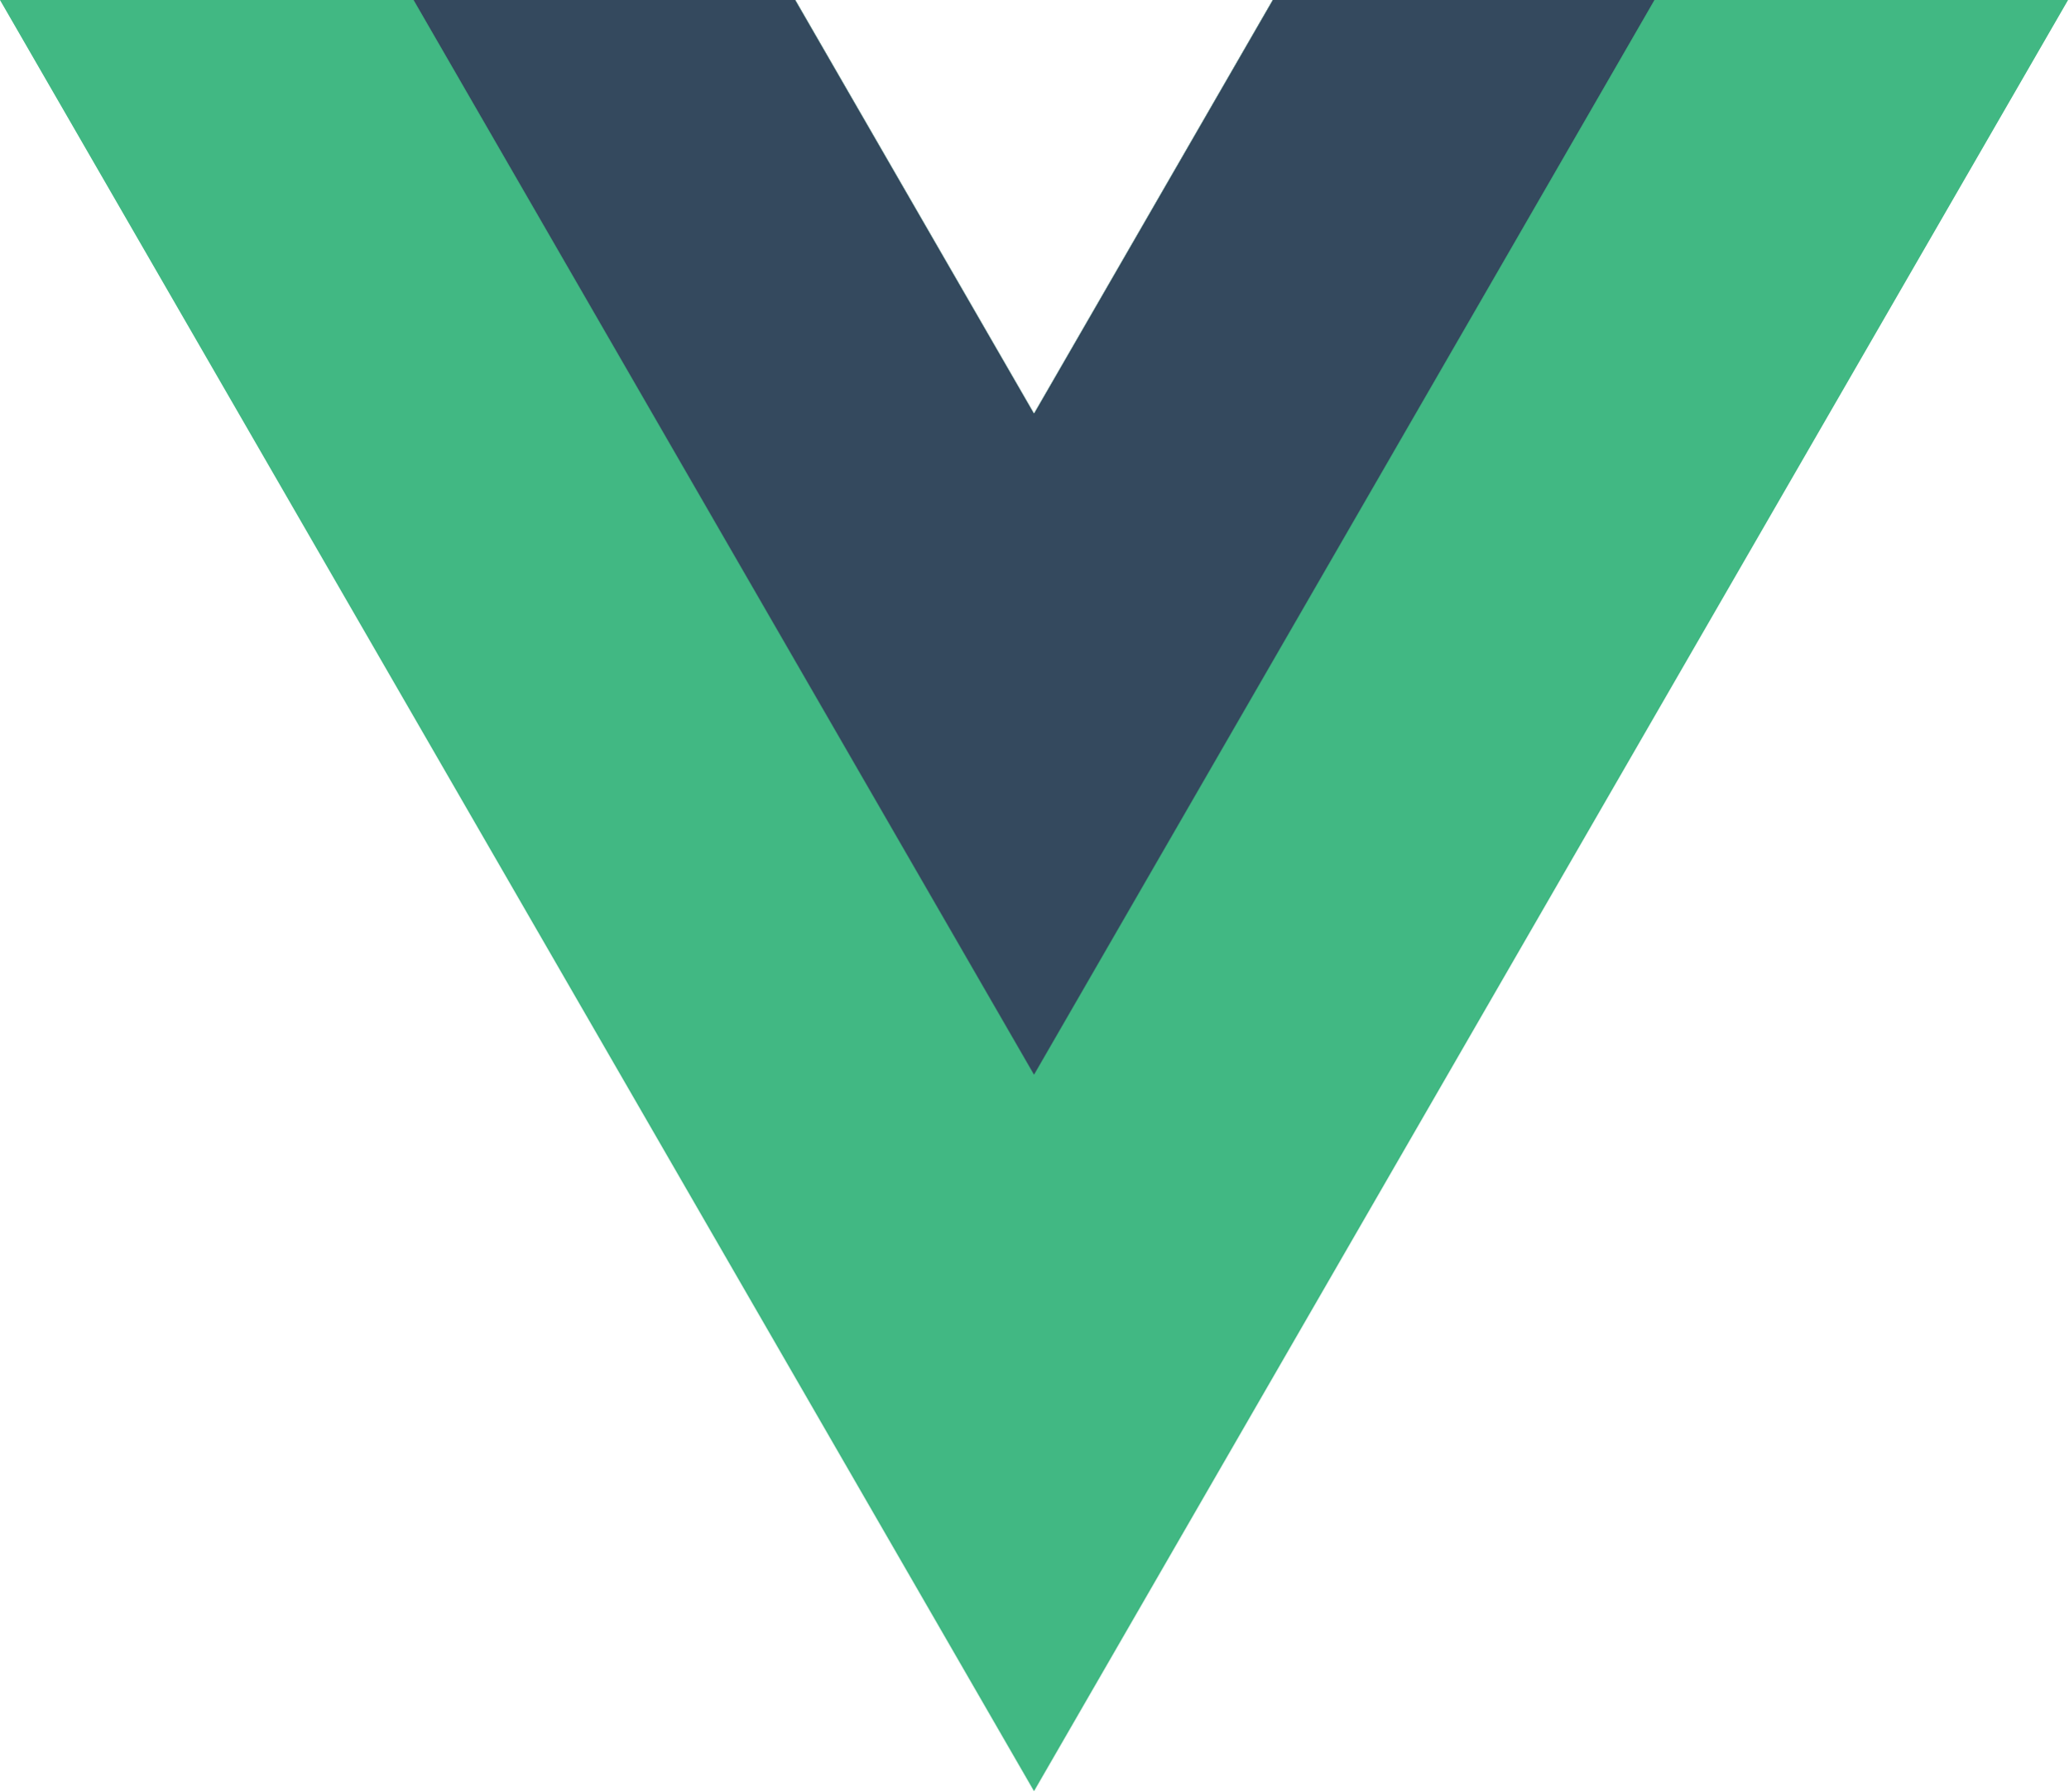
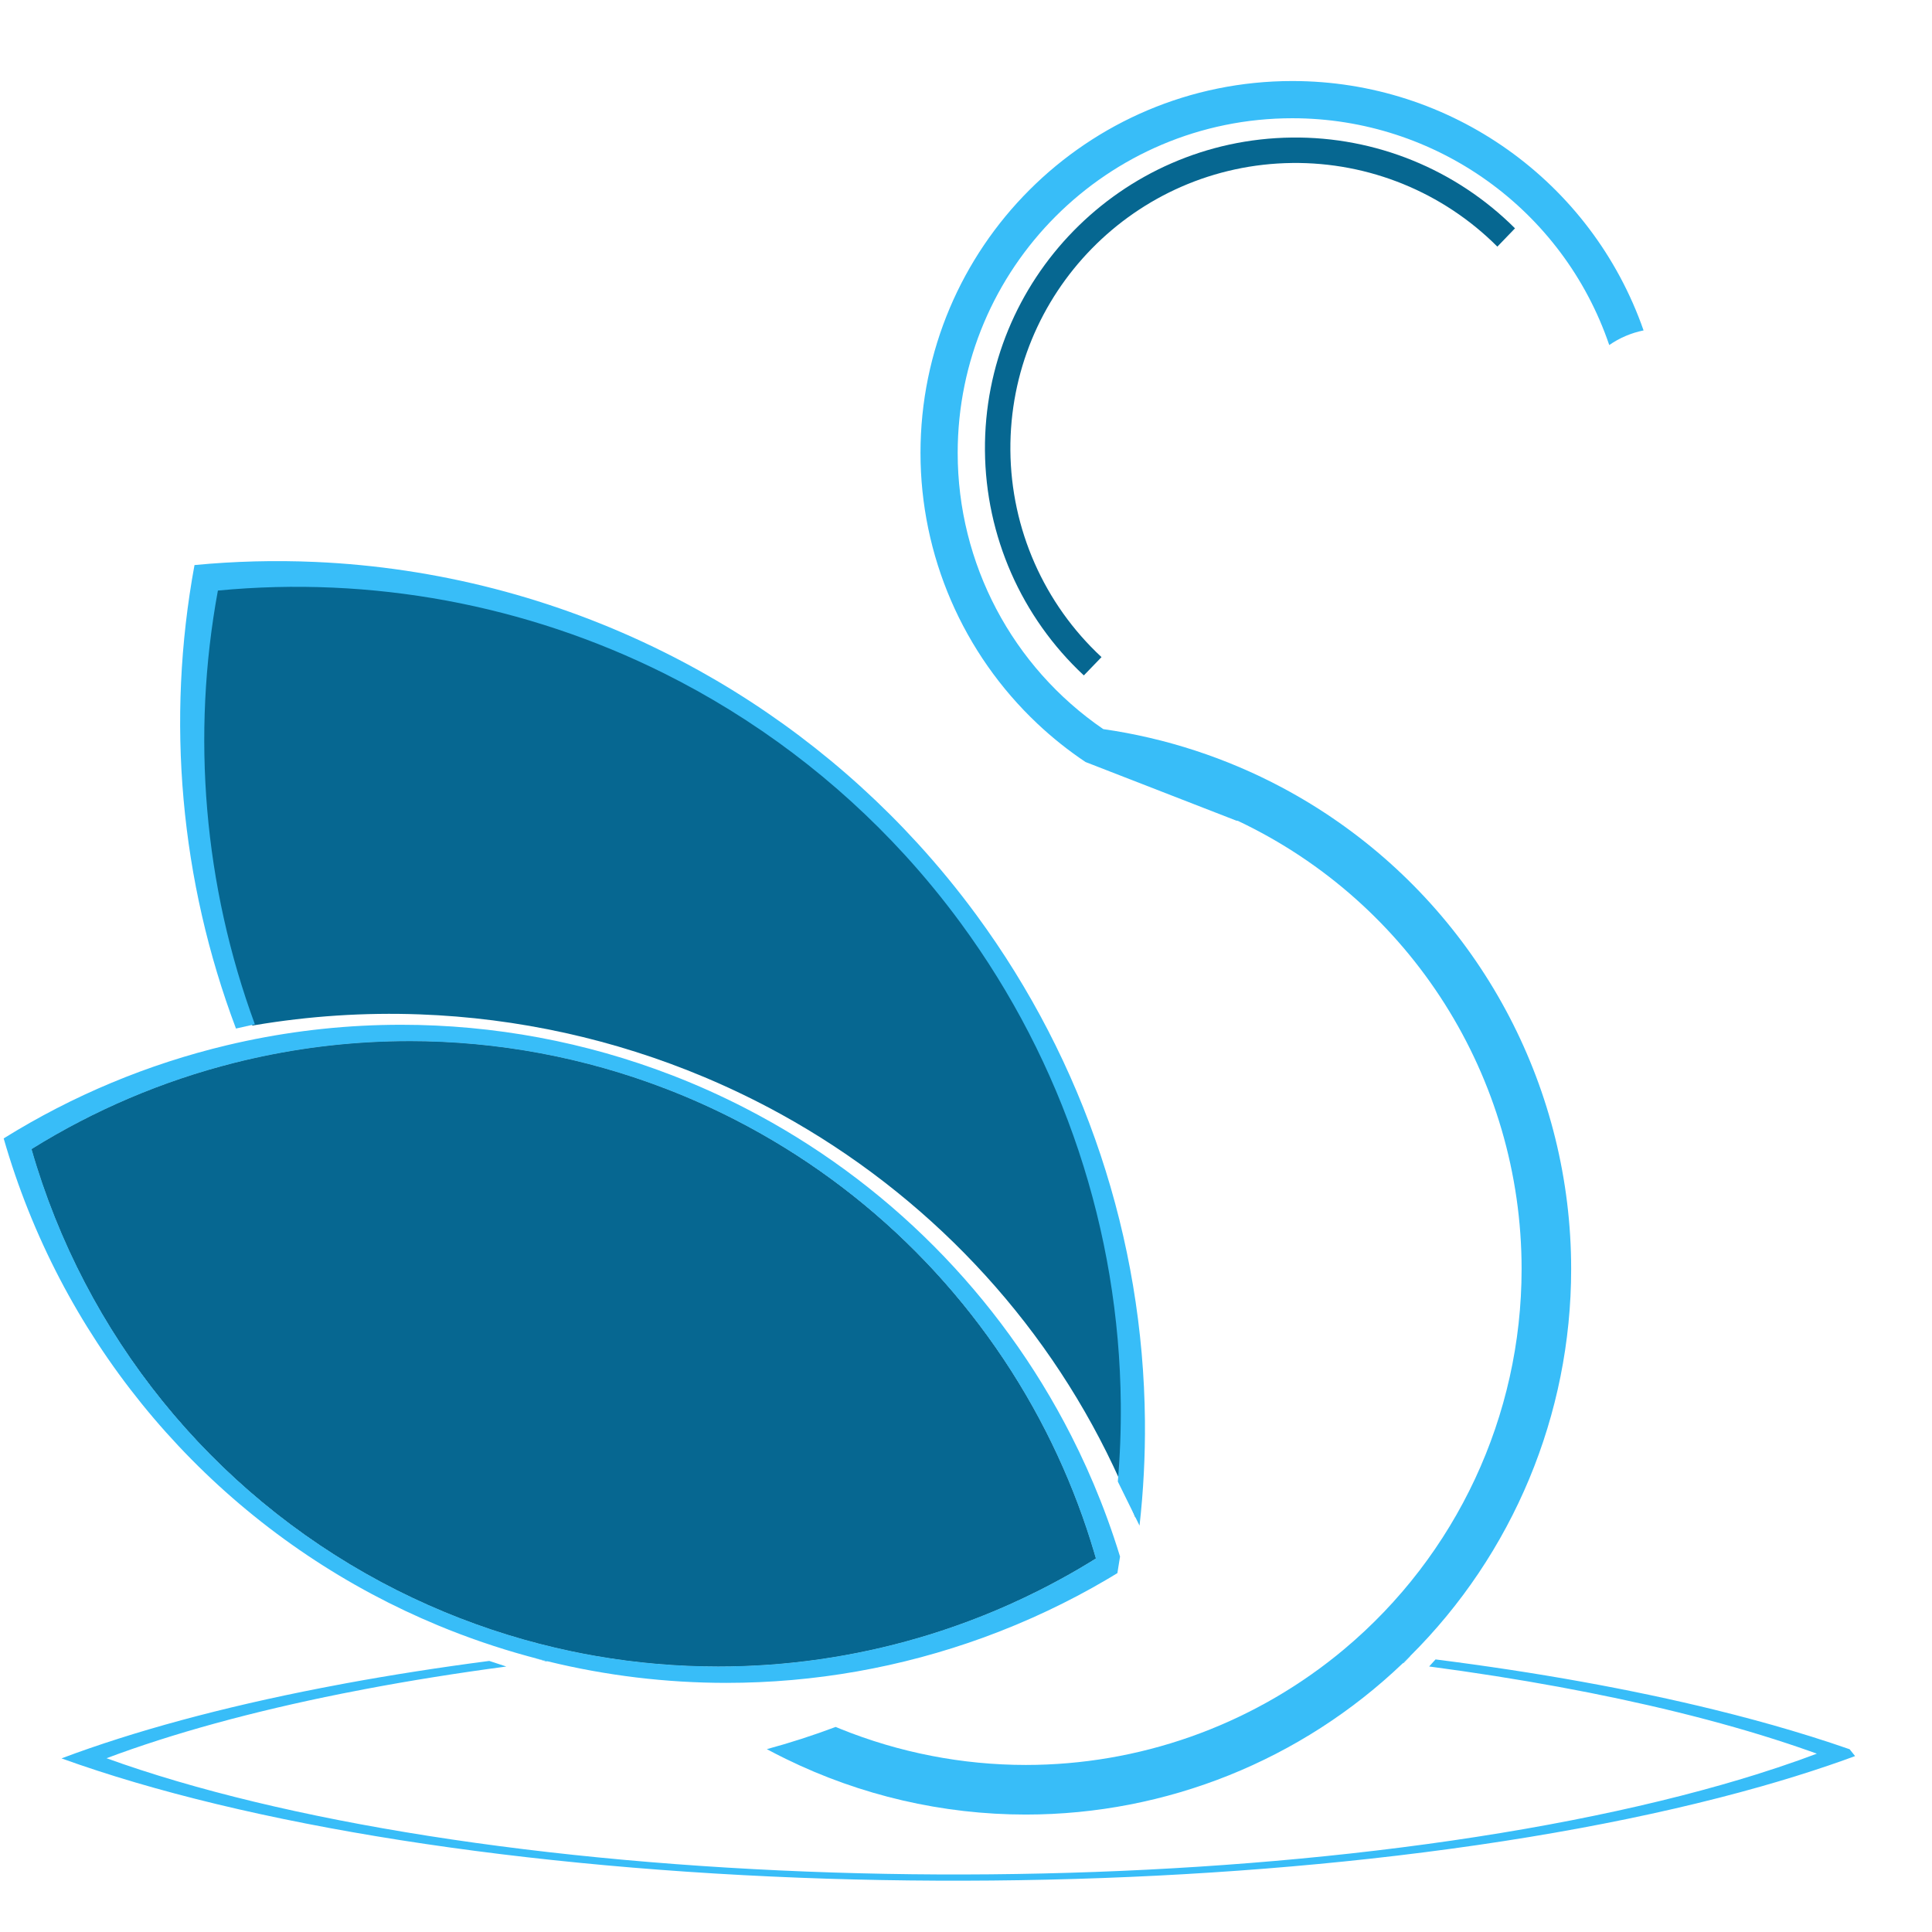
- <svg xmlns="http://www.w3.org/2000/svg" viewBox="0 0 261.76 226.69">
-   <path d="M161.096.001l-30.225 52.351L100.647.001H-.005l130.877 226.688L261.749.001z" fill="#41b883" />
-   <path d="M161.096.001l-30.225 52.351L100.647.001H52.346l78.526 136.01L209.398.001z" fill="#34495e" />
+ <svg xmlns="http://www.w3.org/2000/svg" xmlns:xlink="http://www.w3.org/1999/xlink" width="300" height="300" viewBox="0 0 79.375 79.375" version="1.1" id="svg1">
+   <defs id="defs1">
+     <linearGradient id="swatch58">
+       <stop style="stop-color:#38bdf8;stop-opacity:1;" offset="0" id="stop58" />
+     </linearGradient>
+     <linearGradient xlink:href="#swatch58" id="linearGradient66" gradientUnits="userSpaceOnUse" gradientTransform="matrix(1.604883,-0.1766705,0.6350377,0.446486,-50.89313,51.66911)" x1="13.017" y1="58.919" x2="52.883" y2="58.919" />
+   </defs>
+   <path d="m 11.717,23.592 a 34.149,34.96 0 0 0 -3.511,0.29 34.149,34.96 0 0 0 2.163,18.253 c 0.032,-0.005 0.063,-0.011 0.095,-0.016 2.238,-0.378 4.51,-0.527 6.78,-0.444 4.031,0.147 8.001,1.024 11.708,2.584 1.069,0.45 2.112,0.955 3.126,1.513 5.987,3.298 10.765,8.356 13.658,14.456 0.331,0.698 0.637,1.408 0.916,2.128 a 34.149,34.96 0 0 0 0.028,-0.271 34.149,34.96 0 0 0 0.141,-5.147 34.149,34.96 0 0 0 -7.355,-20.12 34.149,34.96 0 0 0 -2.41,-2.792 34.149,34.96 0 0 0 -10.273,-7.34 34.149,34.96 0 0 0 -7.154,-2.383 34.149,34.96 0 0 0 -0.893,-0.177 34.149,34.96 0 0 0 -7.017,-0.535 z" style="fill:#066791;stroke-width:0.363" id="path82" />
+   <path d="m 12.95,23.087 a 35.653,35.653 0 0 0 -4.959,0.128 35.653,35.653 0 0 0 1.704,19.042 l 0.776,-0.175 a 33.87,33.87 0 0 1 -1.519,-17.819 33.87,33.87 0 0 1 18.312,3.392 33.87,33.87 0 0 1 9.921,7.481 33.87,33.87 0 0 1 2.288,2.791 33.87,33.87 0 0 1 6.574,19.749 33.87,33.87 0 0 1 -0.122,3.192 c 0.244,0.494 0.625,1.266 0.892,1.812 A 35.653,35.653 0 0 0 47.039,58.384 35.653,35.653 0 0 0 40.119,37.597 35.653,35.653 0 0 0 37.71,34.659 35.653,35.653 0 0 0 27.267,26.785 35.653,35.653 0 0 0 12.95,23.087 Z" style="fill:#38bdf8;stroke-width:0.491" id="path79" />
+   <path d="m 16.814,42.778 a 29.345,29.345 0 0 0 -6.425,0.712 29.345,29.345 0 0 0 -0.761,0.181 29.345,29.345 0 0 0 -8.328,3.541 29.345,29.345 0 0 0 14.381,17.79 29.345,29.345 0 0 0 2.578,1.219 29.345,29.345 0 0 0 5.233,1.619 29.345,29.345 0 0 0 1.01,0.193 29.345,29.345 0 0 0 5.005,0.43 29.345,29.345 0 0 0 8.228,-1.177 29.345,29.345 0 0 0 0.858,-0.265 29.345,29.345 0 0 0 2.864,-1.102 29.345,29.345 0 0 0 1.253,-0.595 29.345,29.345 0 0 0 1.628,-0.886 29.345,29.345 0 0 0 0.681,-0.412 29.345,29.345 0 0 0 -0.095,-0.32 29.345,29.345 0 0 0 -0.286,-0.904 29.345,29.345 0 0 0 -1.671,-3.986 29.345,29.345 0 0 0 -12.719,-12.782 29.345,29.345 0 0 0 -2.853,-1.282 29.345,29.345 0 0 0 -10.582,-1.975 z" style="fill:#066791;fill-opacity:1;stroke-width:0.309" id="path77" />
+   <path d="m 16.48,42.102 a 30.889,30.889 0 0 0 -6.384,0.667 30.889,30.889 0 0 0 -0.769,0.173 30.889,30.889 0 0 0 -9.176,3.829 30.889,30.889 0 0 0 15.138,18.726 30.889,30.889 0 0 0 2.712,1.283 30.889,30.889 0 0 0 3.68,1.262 30.889,30.889 0 0 0 0.822,0.213 30.889,30.889 0 0 0 7.339,0.885 30.889,30.889 0 0 0 10.569,-1.865 30.889,30.889 0 0 0 0.669,-0.253 30.889,30.889 0 0 0 1.34,-0.56 30.889,30.889 0 0 0 2.439,-1.219 30.889,30.889 0 0 0 0.594,-0.34 30.889,30.889 0 0 0 0.454,-0.272 35.653,35.653 0 0 0 0.109,-0.681 A 30.889,30.889 0 0 0 45.769,63.18 30.889,30.889 0 0 0 45.213,61.654 30.889,30.889 0 0 0 44.01,58.984 30.889,30.889 0 0 0 30.621,45.529 30.889,30.889 0 0 0 27.619,44.18 30.889,30.889 0 0 0 16.48,42.102 Z m 0.334,0.676 a 29.345,29.345 0 0 1 10.582,1.975 29.345,29.345 0 0 1 2.853,1.282 29.345,29.345 0 0 1 12.719,12.782 29.345,29.345 0 0 1 1.671,3.986 29.345,29.345 0 0 1 0.286,0.904 29.345,29.345 0 0 1 0.095,0.32 29.345,29.345 0 0 1 -0.681,0.412 29.345,29.345 0 0 1 -1.628,0.886 29.345,29.345 0 0 1 -1.253,0.595 29.345,29.345 0 0 1 -2.864,1.102 29.345,29.345 0 0 1 -0.858,0.265 29.345,29.345 0 0 1 -8.228,1.177 29.345,29.345 0 0 1 -5.005,-0.43 29.345,29.345 0 0 1 -1.01,-0.193 29.345,29.345 0 0 1 -5.233,-1.619 29.345,29.345 0 0 1 -2.578,-1.219 29.345,29.345 0 0 1 -14.381,-17.79 29.345,29.345 0 0 1 8.328,-3.541 29.345,29.345 0 0 1 0.761,-0.181 29.345,29.345 0 0 1 6.425,-0.712 z" style="fill:#38bdf8;stroke-width:0.309" id="path76" />
+   <path d="m 53.099,3.329 a 15.28,15.28 0 0 0 -15.281,15.281 15.28,15.28 0 0 0 4.804,11.123 15.28,15.28 0 0 0 1.976,1.574 l 6.195,2.408 h 0.002 a 15.28,15.28 0 0 0 0.064,0.01 20.373,20.373 0 0 1 11.655,18.414 20.373,20.373 0 0 1 -7.289,15.617 20.373,20.373 0 0 1 -0.324,0.266 20.373,20.373 0 0 1 -12.759,4.49 20.373,20.373 0 0 1 -7.628,-1.487 20.373,20.373 0 0 1 -0.181,-0.075 31.732,31.732 0 0 1 -2.828,0.913 22.41,22.41 0 0 0 0.779,0.399 22.41,22.41 0 0 0 9.859,2.288 22.41,22.41 0 0 0 15.494,-6.22 22.41,22.41 0 0 0 0.288,-0.281 A 22.41,22.41 0 0 0 64.55,52.137 22.41,22.41 0 0 0 54.983,33.772 22.41,22.41 0 0 0 52.669,32.354 22.41,22.41 0 0 0 45.327,29.955 13.752,13.752 0 0 1 39.346,18.61 13.752,13.752 0 0 1 53.099,4.858 13.752,13.752 0 0 1 66.115,14.176 3.782,3.782 0 0 1 67.525,13.575 15.28,15.28 0 0 0 53.099,3.329 Z" style="fill:#38bdf8;stroke-width:0.309" id="path75" />
+   <path d="M 53.074,5.651 A 12.761,12.761 0 0 0 40.466,18.513 a 12.761,12.761 0 0 0 4.063,9.236 l 0.726,-0.752 A 11.716,11.716 0 0 1 41.511,18.505 11.716,11.716 0 0 1 53.086,6.696 11.716,11.716 0 0 1 61.518,10.133 L 62.243,9.381 A 12.761,12.761 0 0 0 53.074,5.651 Z" style="fill:#066791;fill-opacity:1;stroke-width:0.322" id="path64" />
+   <path id="path68" style="fill:url(#linearGradient66);stroke-width:0.337" d="m 57.923,68.046 a 22.41,22.41 0 0 1 -0.288,0.281 44.022,12.247 0 0 1 0.025,0.003 l 0.274,-0.283 a 46.339,12.892 0 0 0 -0.011,-0.002 z m -35.983,0.065 0.503,0.151 h 5.17e-4 a 44.022,12.247 0 0 1 0.059,-0.007 30.889,30.889 0 0 1 -0.563,-0.144 z m 37.039,0.065 -0.264,0.29 a 44.022,12.247 0 0 1 10.191,1.874 44.022,12.247 0 0 1 4.531,1.291 44.022,12.247 0 0 1 0.898,0.307 44.022,12.247 0 0 1 0.309,0.11 44.022,12.247 0 0 1 -0.722,0.265 44.022,12.247 0 0 1 -1.782,0.594 44.022,12.247 0 0 1 -1.42,0.423 44.022,12.247 0 0 1 -15.266,2.823 44.022,12.247 0 0 1 -16.929,0.857 44.022,12.247 0 0 1 -4.268,-0.078 44.022,12.247 0 0 1 -29.88,-4.696 44.022,12.247 0 0 1 9.662,-2.653 44.022,12.247 0 0 1 0.961,-0.187 44.022,12.247 0 0 1 5.802,-0.928 l -0.701,-0.23 a 46.339,12.892 0 0 0 -5.908,0.923 46.339,12.892 0 0 0 -0.979,0.186 46.339,12.892 0 0 0 -10.687,2.895 46.339,12.892 0 0 0 31.452,4.943 46.339,12.892 0 0 0 4.492,0.081 46.339,12.892 0 0 0 17.821,-0.902 46.339,12.892 0 0 0 16.069,-2.971 46.339,12.892 0 0 0 2.729,-0.847 46.339,12.892 0 0 0 0.642,-0.223 46.339,12.892 0 0 0 0.483,-0.176 53.486,14.88 0 0 0 -0.225,-0.281 46.339,12.892 0 0 0 -0.769,-0.261 46.339,12.892 0 0 0 -1.618,-0.507 46.339,12.892 0 0 0 -3.152,-0.852 46.339,12.892 0 0 0 -11.474,-2.07 z" />
+   <path d="m 16.814,42.778 a 29.345,29.345 0 0 0 -6.425,0.712 29.345,29.345 0 0 0 -0.761,0.181 29.345,29.345 0 0 0 -8.328,3.541 29.345,29.345 0 0 0 14.381,17.79 29.345,29.345 0 0 0 2.578,1.219 29.345,29.345 0 0 0 5.233,1.619 29.345,29.345 0 0 0 1.01,0.193 29.345,29.345 0 0 0 5.005,0.43 29.345,29.345 0 0 0 8.228,-1.177 29.345,29.345 0 0 0 0.858,-0.265 29.345,29.345 0 0 0 2.864,-1.102 29.345,29.345 0 0 0 1.253,-0.595 29.345,29.345 0 0 0 1.628,-0.886 29.345,29.345 0 0 0 0.681,-0.412 29.345,29.345 0 0 0 -0.095,-0.32 29.345,29.345 0 0 0 -0.286,-0.904 29.345,29.345 0 0 0 -1.671,-3.986 29.345,29.345 0 0 0 -12.719,-12.782 29.345,29.345 0 0 0 -2.853,-1.282 29.345,29.345 0 0 0 -10.582,-1.975 z" style="fill:#066791;fill-opacity:1;stroke-width:0.309" id="path78" />
</svg>
